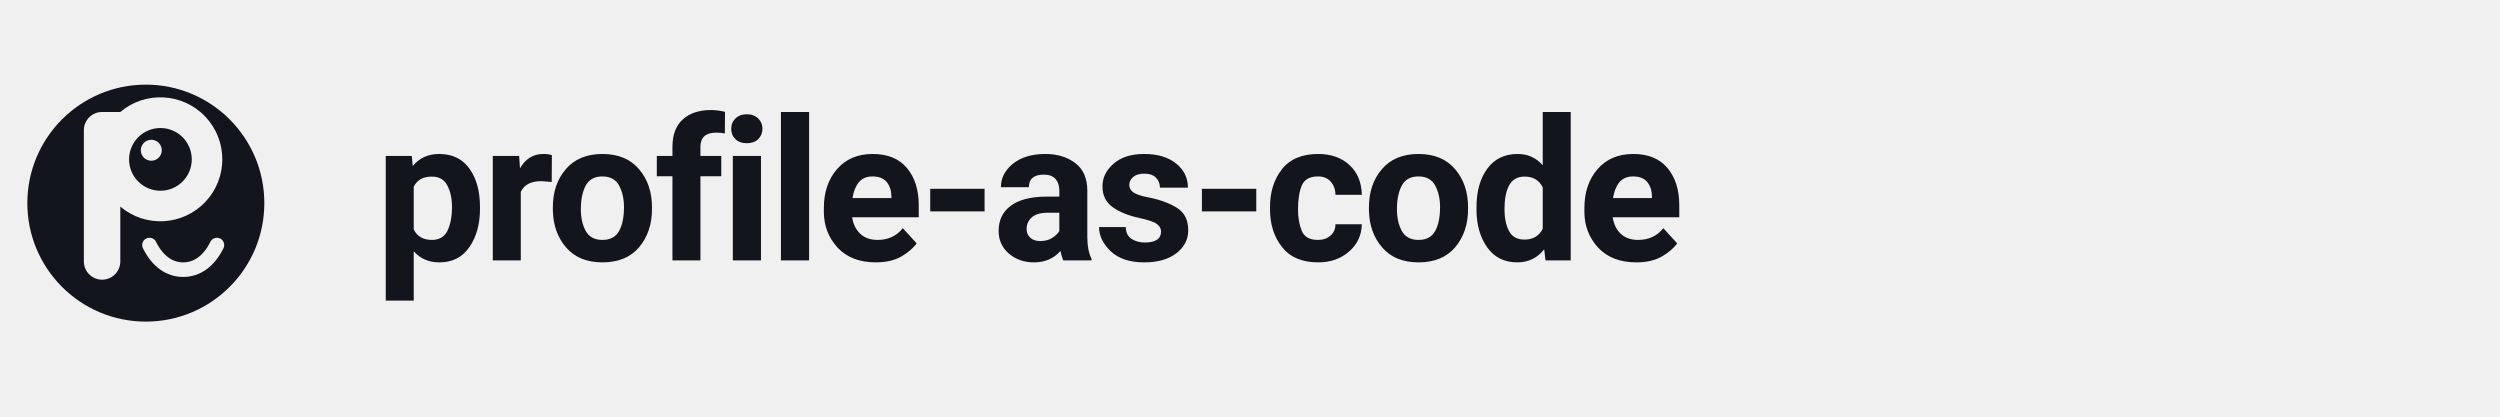
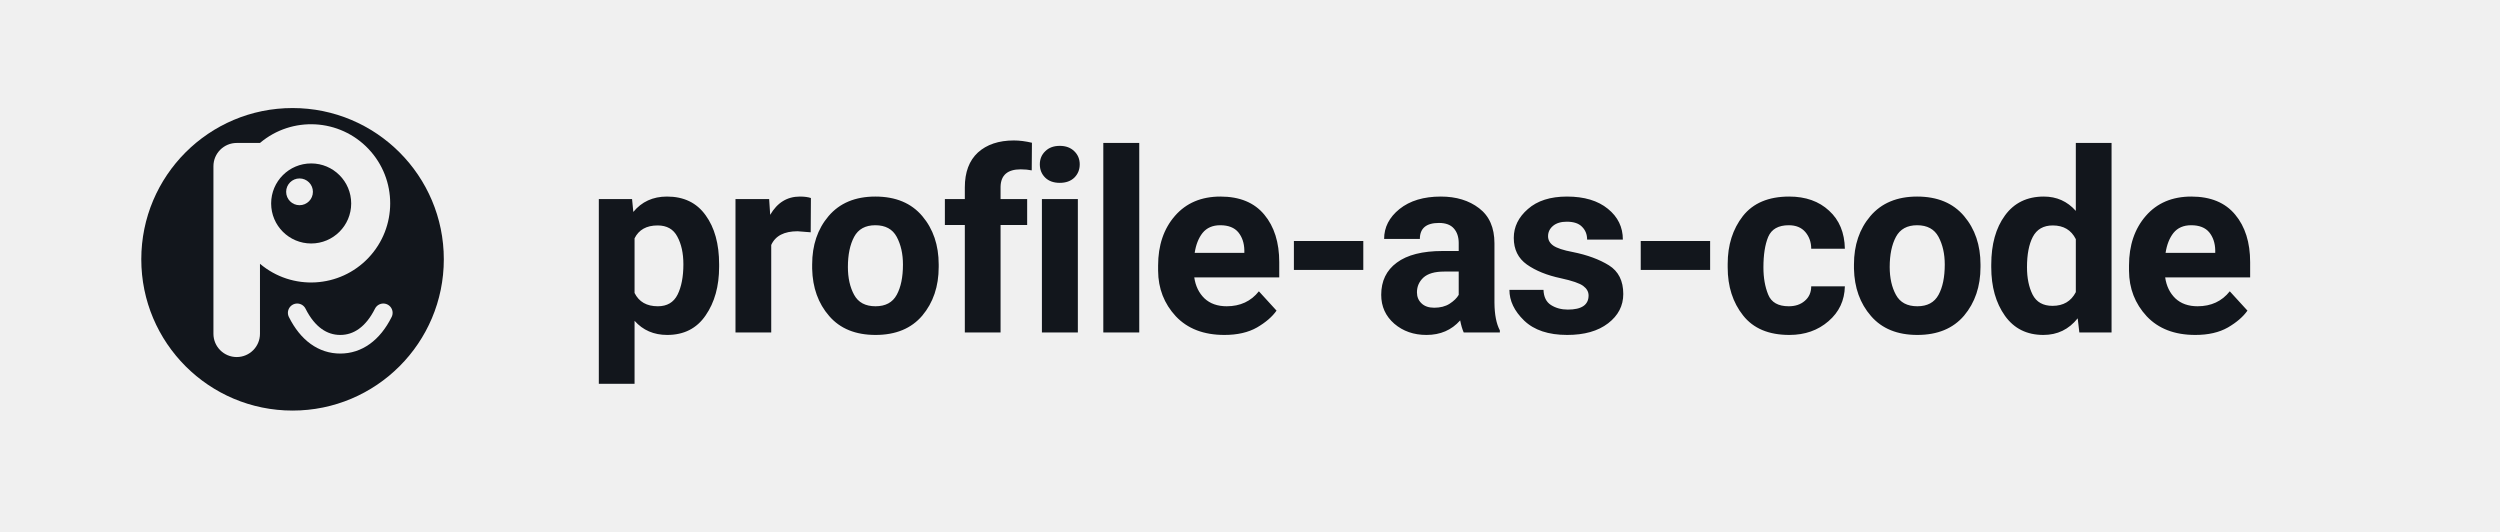
- <svg xmlns="http://www.w3.org/2000/svg" viewBox="0 0 240 40" width="240" height="40" role="img" aria-label="profile-as-code">
+ <svg xmlns="http://www.w3.org/2000/svg" viewBox="-8 0 188 40" width="188" height="40" role="img" aria-label="profile-as-code">
  <defs>
    <mask id="pasco-lockup-cut">
      <rect width="32" height="32" fill="#fff" />
      <path fill="#000" fill-rule="evenodd" d="M9.2 8A2 2 0 0 1 11.2 6H13.2A6.8 6.8 0 1 1 13.2 16.384V22.4A2 2 0 0 1 9.2 22.4Z M17.6 7.76a3.44 3.44 0 1 0 0 6.88 3.44 3.44 0 1 0 0-6.88Z" />
      <circle cx="16.6" cy="10.2" r="1.15" fill="#000" />
      <path d="M16.4 20.6c.9 1.8 2.2 2.7 3.7 2.7s2.8-.9 3.7-2.7" fill="none" stroke="#000" stroke-width="1.6" stroke-linecap="round" />
    </mask>
  </defs>
  <g transform="translate(0 5.5) scale(0.875)" color="#12161C">
    <circle cx="16" cy="16" r="13" fill="currentColor" mask="url(#pasco-lockup-cut)" />
  </g>
  <text x="36" y="25" font-family="system-ui, -apple-system, 'Segoe UI', Roboto, 'Helvetica Neue', Arial, sans-serif" font-size="19" font-weight="700" letter-spacing="-0.42" fill="#12161C">profile-as-code</text>
</svg>
